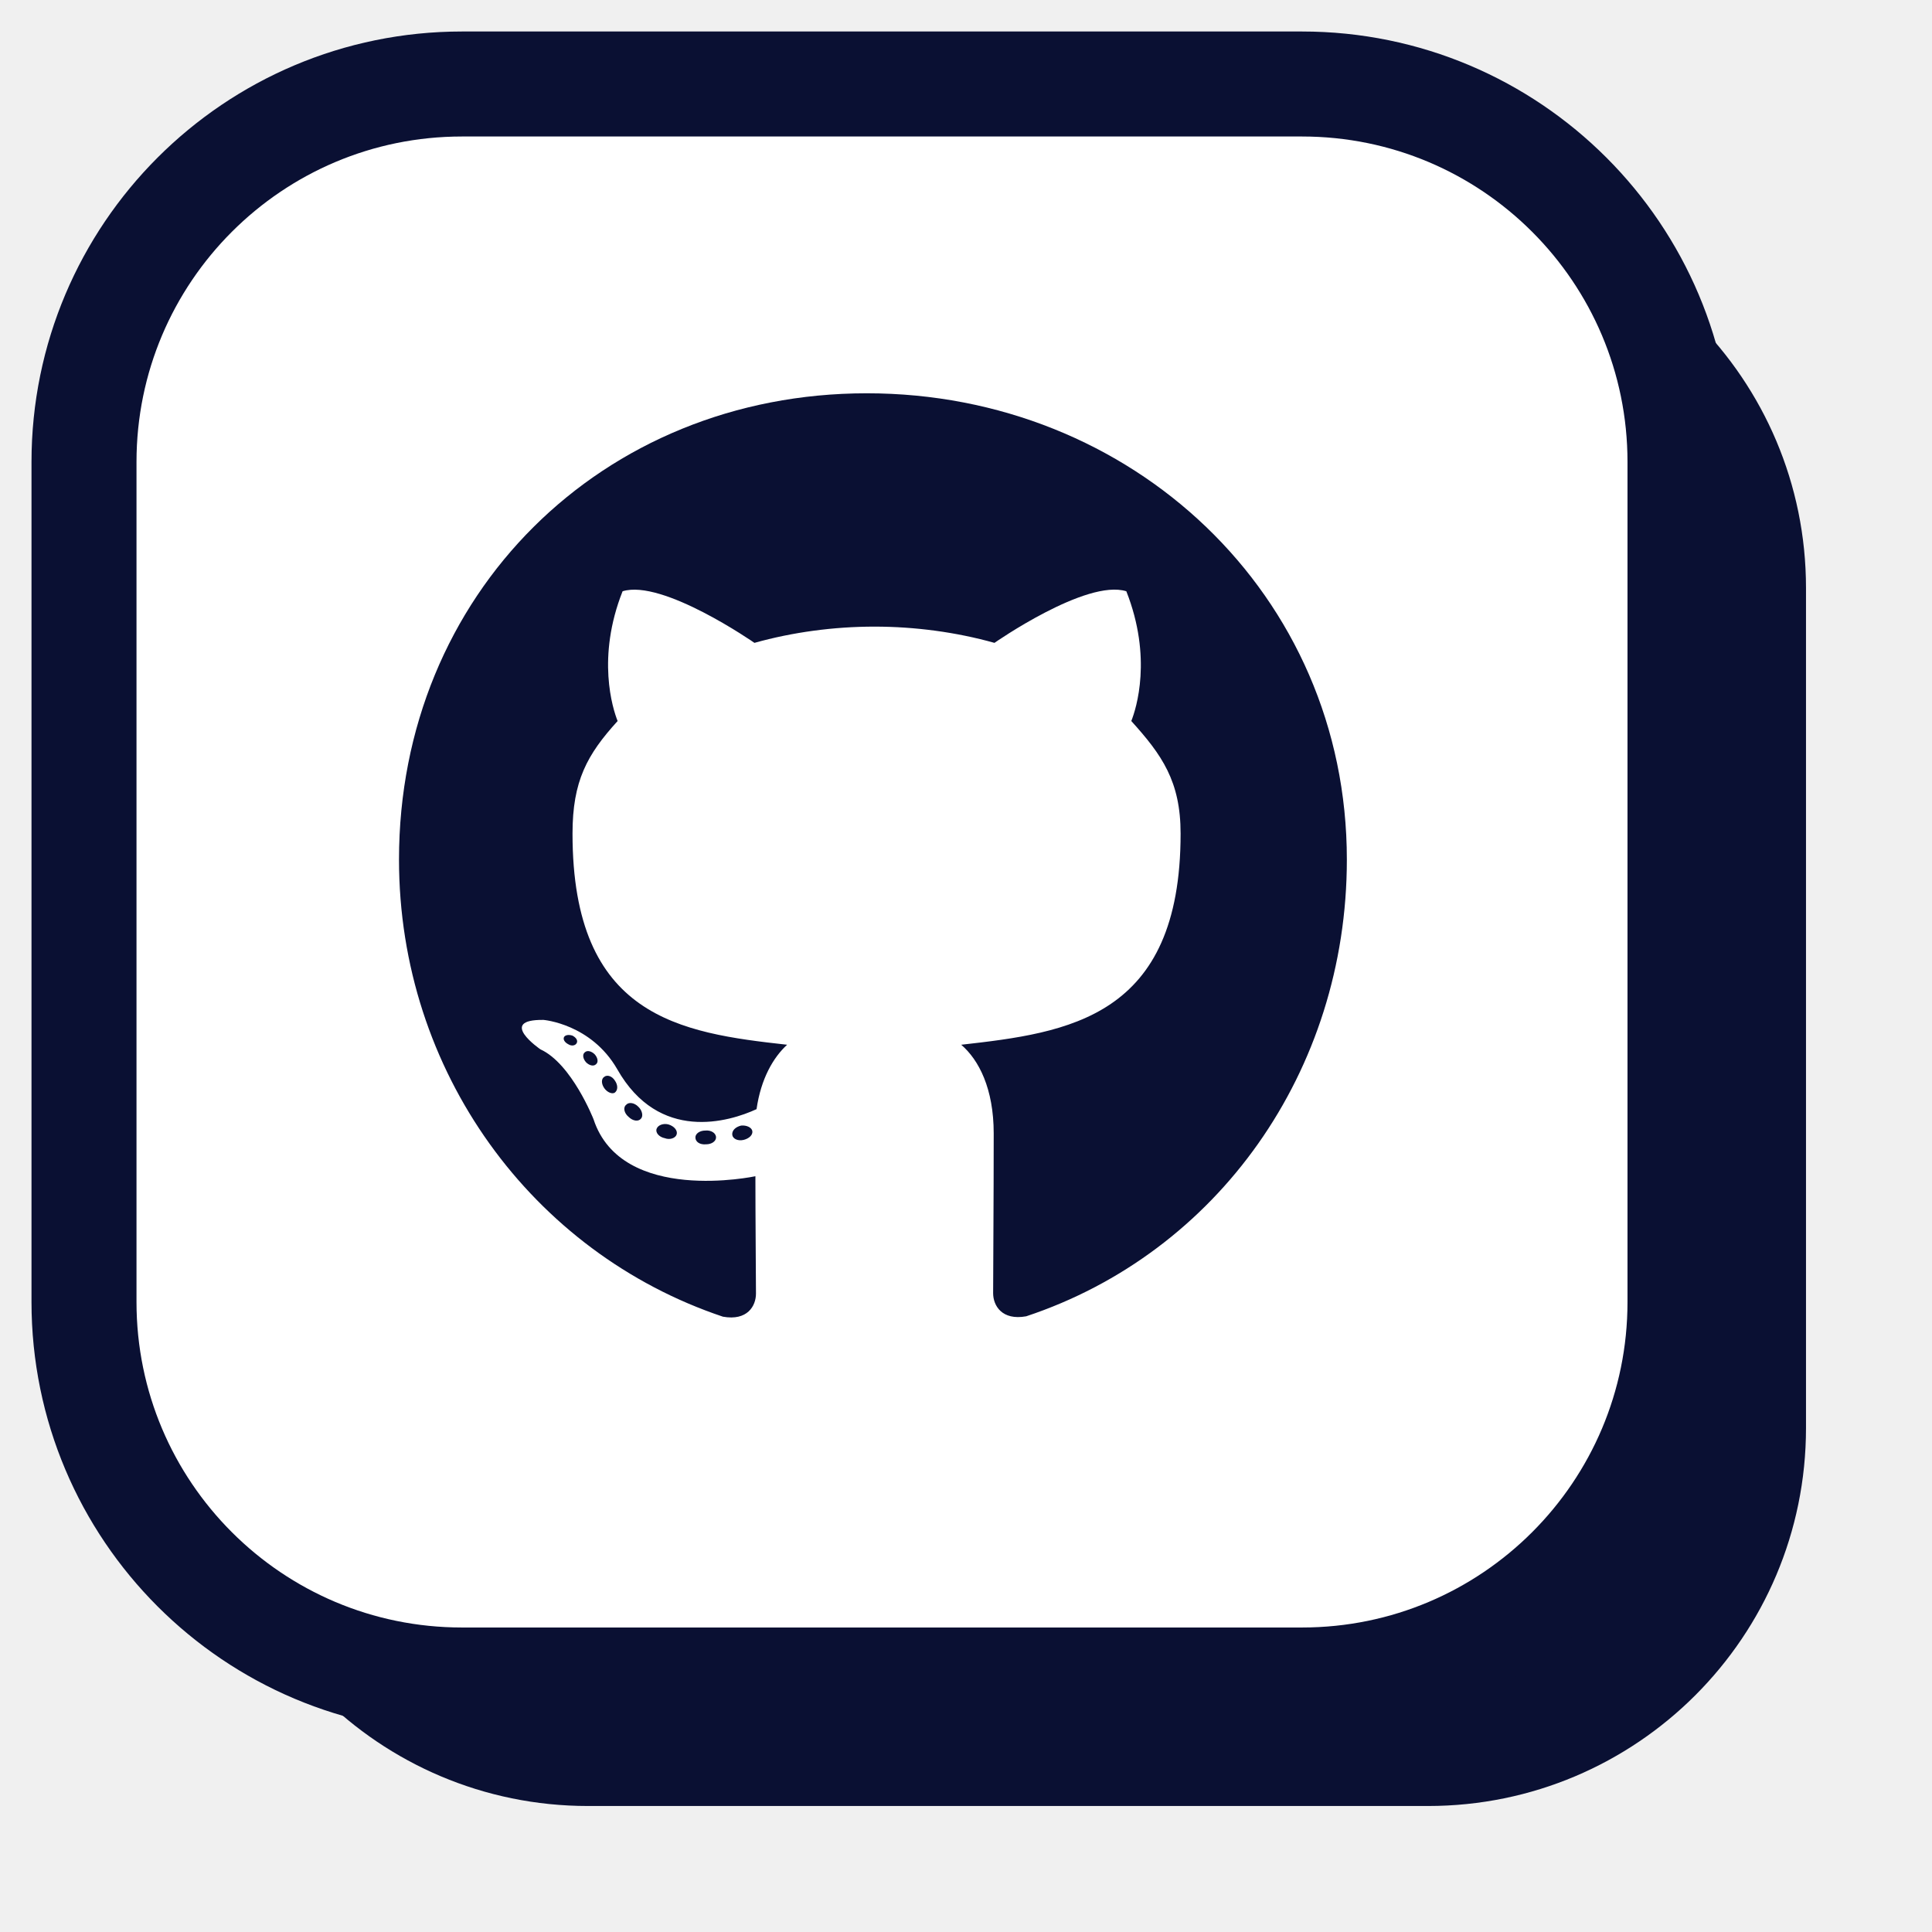
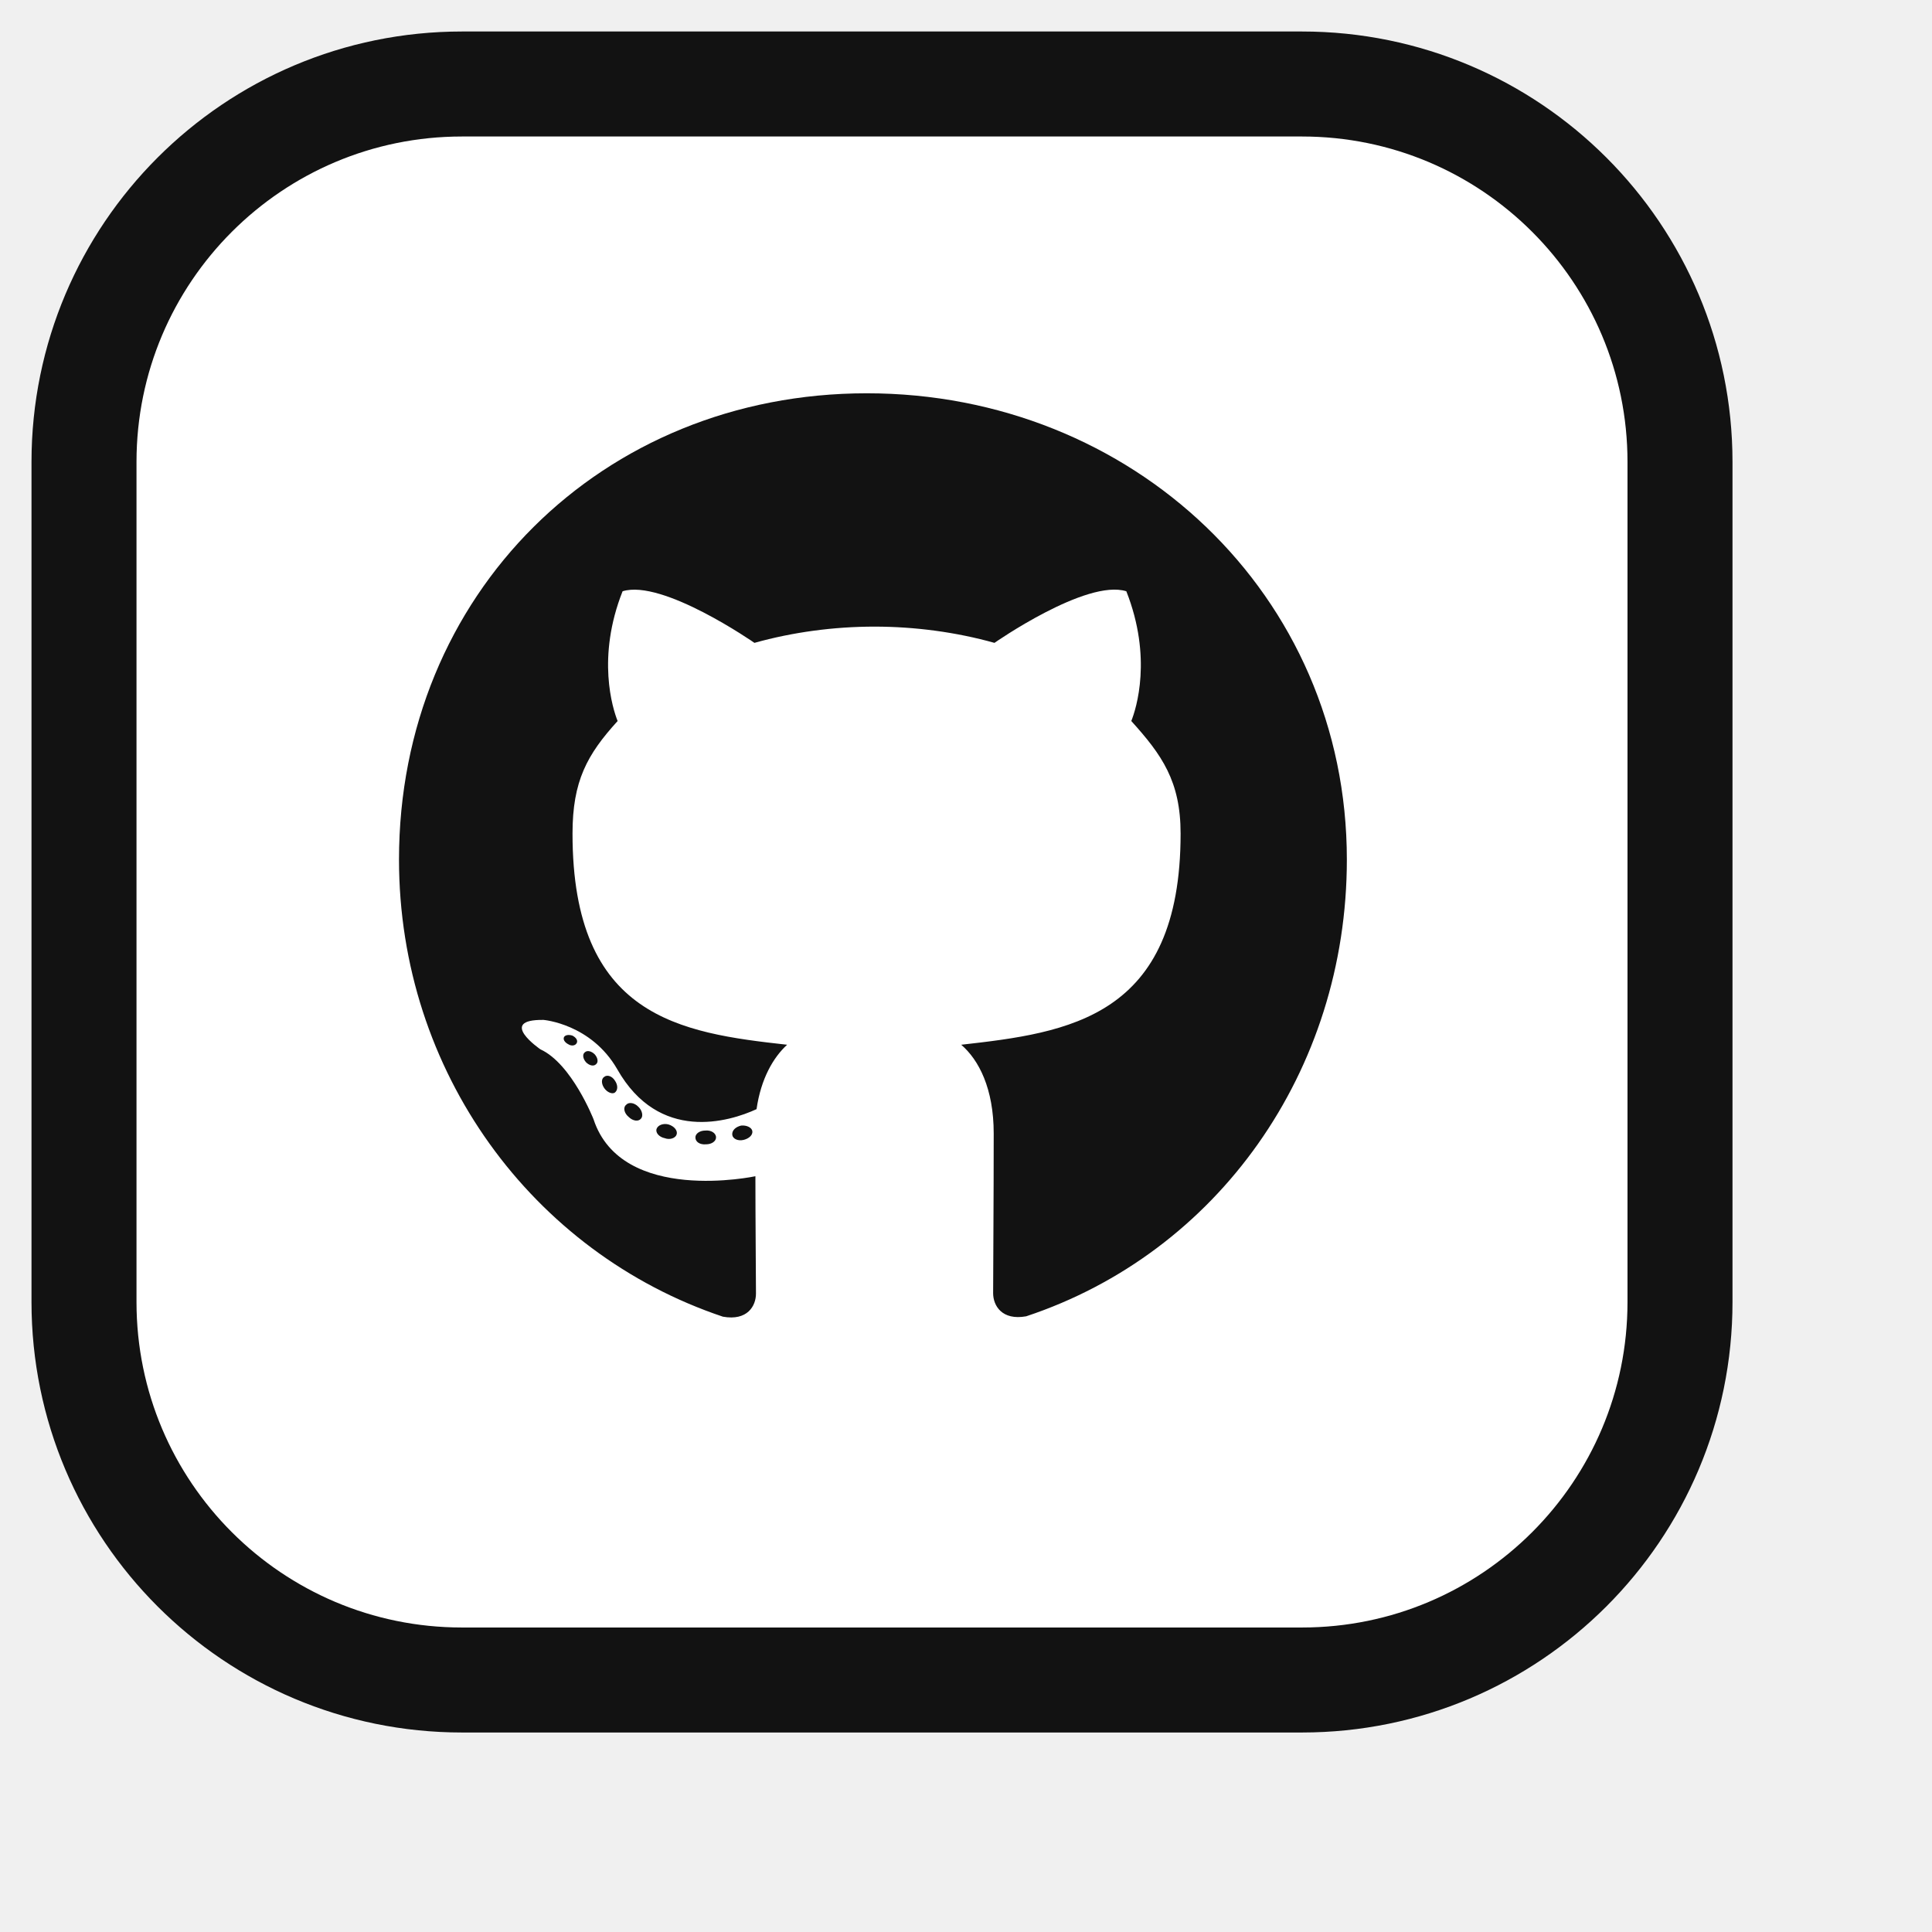
<svg xmlns="http://www.w3.org/2000/svg" viewBox="0 0 46 46" width="46" height="46">
  <g transform="translate(0 0) scale(1)" stroke="none">
-     <rect x="5" y="5" width="38" height="38" rx="9" fill="#0A1033" stroke="none" />
-     <rect x="2" y="2" width="38" height="38" rx="9" fill="#FFFFFF" stroke="#0A1033" stroke-width="2.5" />
+     <rect x="2" y="2" width="38" height="38" rx="9" fill="#FFFFFF" stroke="#121212" stroke-width="2.5" />
    <g transform="translate(9.5 9) scale(0.0455)">
-       <path d="M165.9 397.4c0 2-2.3 3.6-5.2 3.6-3.3.3-5.6-1.3-5.6-3.6 0-2 2.3-3.6 5.2-3.6 3-.3 5.6 1.3 5.6 3.6zm-31.1-4.5c-.7 2 1.3 4.3 4.3 4.9 2.6 1 5.6 0 6.2-2s-1.3-4.3-4.3-5.2c-2.6-.7-5.5.3-6.2 2.3zm44.2-1.7c-2.9.7-4.9 2.6-4.6 4.9.3 2 2.9 3.3 5.9 2.6 2.9-.7 4.9-2.6 4.6-4.6-.3-1.9-3-3.2-5.9-2.9zM244.8 8C106.1 8 0 113.3 0 252c0 110.9 69.8 205.8 169.5 239.2 12.8 2.3 17.3-5.6 17.3-12.1 0-6.2-.3-40.4-.3-61.4 0 0-70 15-84.7-29.8 0 0-11.4-29.1-27.8-36.6 0 0-22.9-15.7 1.6-15.4 0 0 24.9 2 38.6 25.8 21.9 38.6 58.6 27.5 72.9 20.9 2.3-16 8.8-27.1 16-33.7-55.9-6.2-112.3-14.3-112.3-110.5 0-27.5 7.6-41.3 23.6-58.9-2.6-6.5-11.1-33.3 2.6-67.9 20.9-6.5 69 27 69 27 20-5.6 41.5-8.5 62.8-8.5s42.8 2.9 62.8 8.5c0 0 48.1-33.6 69-27 13.7 34.7 5.2 61.4 2.6 67.9 16 17.7 25.8 31.5 25.8 58.9 0 96.5-58.9 104.2-114.8 110.5 9.2 7.9 17 22.9 17 46.4 0 33.7-.3 75.4-.3 83.6 0 6.5 4.6 14.4 17.3 12.1C428.2 457.8 496 362.9 496 252 496 113.3 383.5 8 244.8 8zM97.2 352.9c-1.3 1-1 3.3.7 5.2 1.6 1.6 3.9 2.3 5.2 1 1.3-1 1-3.3-.7-5.2-1.6-1.6-3.9-2.3-5.2-1zm-10.8-8.1c-.7 1.3.3 2.9 2.3 3.9 1.6 1 3.6.7 4.3-.7.7-1.3-.3-2.9-2.3-3.9-2-.6-3.6-.3-4.3.7zm32.4 35.6c-1.6 1.3-1 4.3 1.3 6.2 2.3 2.3 5.2 2.6 6.5 1 1.3-1.3.7-4.3-1.3-6.2-2.2-2.3-5.2-2.6-6.5-1zm-11.4-14.7c-1.6 1-1.6 3.6 0 5.9 1.6 2.3 4.3 3.3 5.6 2.3 1.6-1.3 1.6-3.9 0-6.2-1.4-2.3-4-3.3-5.6-2z" fill="#0A1033" stroke="none" />
+       <path d="M165.9 397.4c0 2-2.3 3.6-5.2 3.6-3.3.3-5.6-1.3-5.6-3.6 0-2 2.3-3.6 5.2-3.6 3-.3 5.6 1.3 5.6 3.6zm-31.1-4.5c-.7 2 1.3 4.3 4.3 4.9 2.6 1 5.6 0 6.2-2s-1.3-4.3-4.3-5.2c-2.6-.7-5.5.3-6.2 2.3zm44.2-1.7c-2.9.7-4.9 2.6-4.6 4.9.3 2 2.9 3.3 5.9 2.6 2.9-.7 4.9-2.6 4.6-4.6-.3-1.9-3-3.2-5.9-2.9zM244.8 8C106.1 8 0 113.3 0 252c0 110.9 69.8 205.8 169.5 239.2 12.8 2.3 17.3-5.6 17.3-12.1 0-6.2-.3-40.4-.3-61.4 0 0-70 15-84.7-29.8 0 0-11.4-29.1-27.8-36.6 0 0-22.9-15.7 1.6-15.4 0 0 24.9 2 38.6 25.8 21.9 38.6 58.6 27.5 72.9 20.9 2.3-16 8.8-27.1 16-33.7-55.9-6.2-112.3-14.3-112.3-110.5 0-27.5 7.6-41.3 23.6-58.9-2.6-6.5-11.1-33.3 2.6-67.9 20.9-6.5 69 27 69 27 20-5.6 41.5-8.5 62.8-8.5s42.8 2.9 62.8 8.5c0 0 48.1-33.6 69-27 13.7 34.7 5.2 61.4 2.6 67.9 16 17.7 25.8 31.5 25.8 58.9 0 96.5-58.9 104.2-114.8 110.5 9.2 7.9 17 22.9 17 46.4 0 33.7-.3 75.4-.3 83.6 0 6.5 4.6 14.4 17.3 12.1C428.2 457.8 496 362.9 496 252 496 113.3 383.5 8 244.8 8zM97.2 352.9c-1.3 1-1 3.3.7 5.2 1.6 1.6 3.9 2.3 5.2 1 1.3-1 1-3.3-.7-5.2-1.6-1.6-3.9-2.3-5.2-1zm-10.8-8.1c-.7 1.3.3 2.9 2.3 3.9 1.6 1 3.6.7 4.3-.7.7-1.3-.3-2.9-2.3-3.9-2-.6-3.6-.3-4.3.7zm32.4 35.6c-1.6 1.3-1 4.3 1.3 6.2 2.3 2.3 5.2 2.6 6.5 1 1.3-1.3.7-4.3-1.3-6.2-2.2-2.3-5.2-2.6-6.5-1zm-11.4-14.7c-1.6 1-1.6 3.6 0 5.9 1.6 2.3 4.3 3.3 5.6 2.3 1.6-1.3 1.6-3.9 0-6.2-1.4-2.3-4-3.3-5.6-2z" fill="#121212" stroke="none" />
    </g>
  </g>
</svg>
